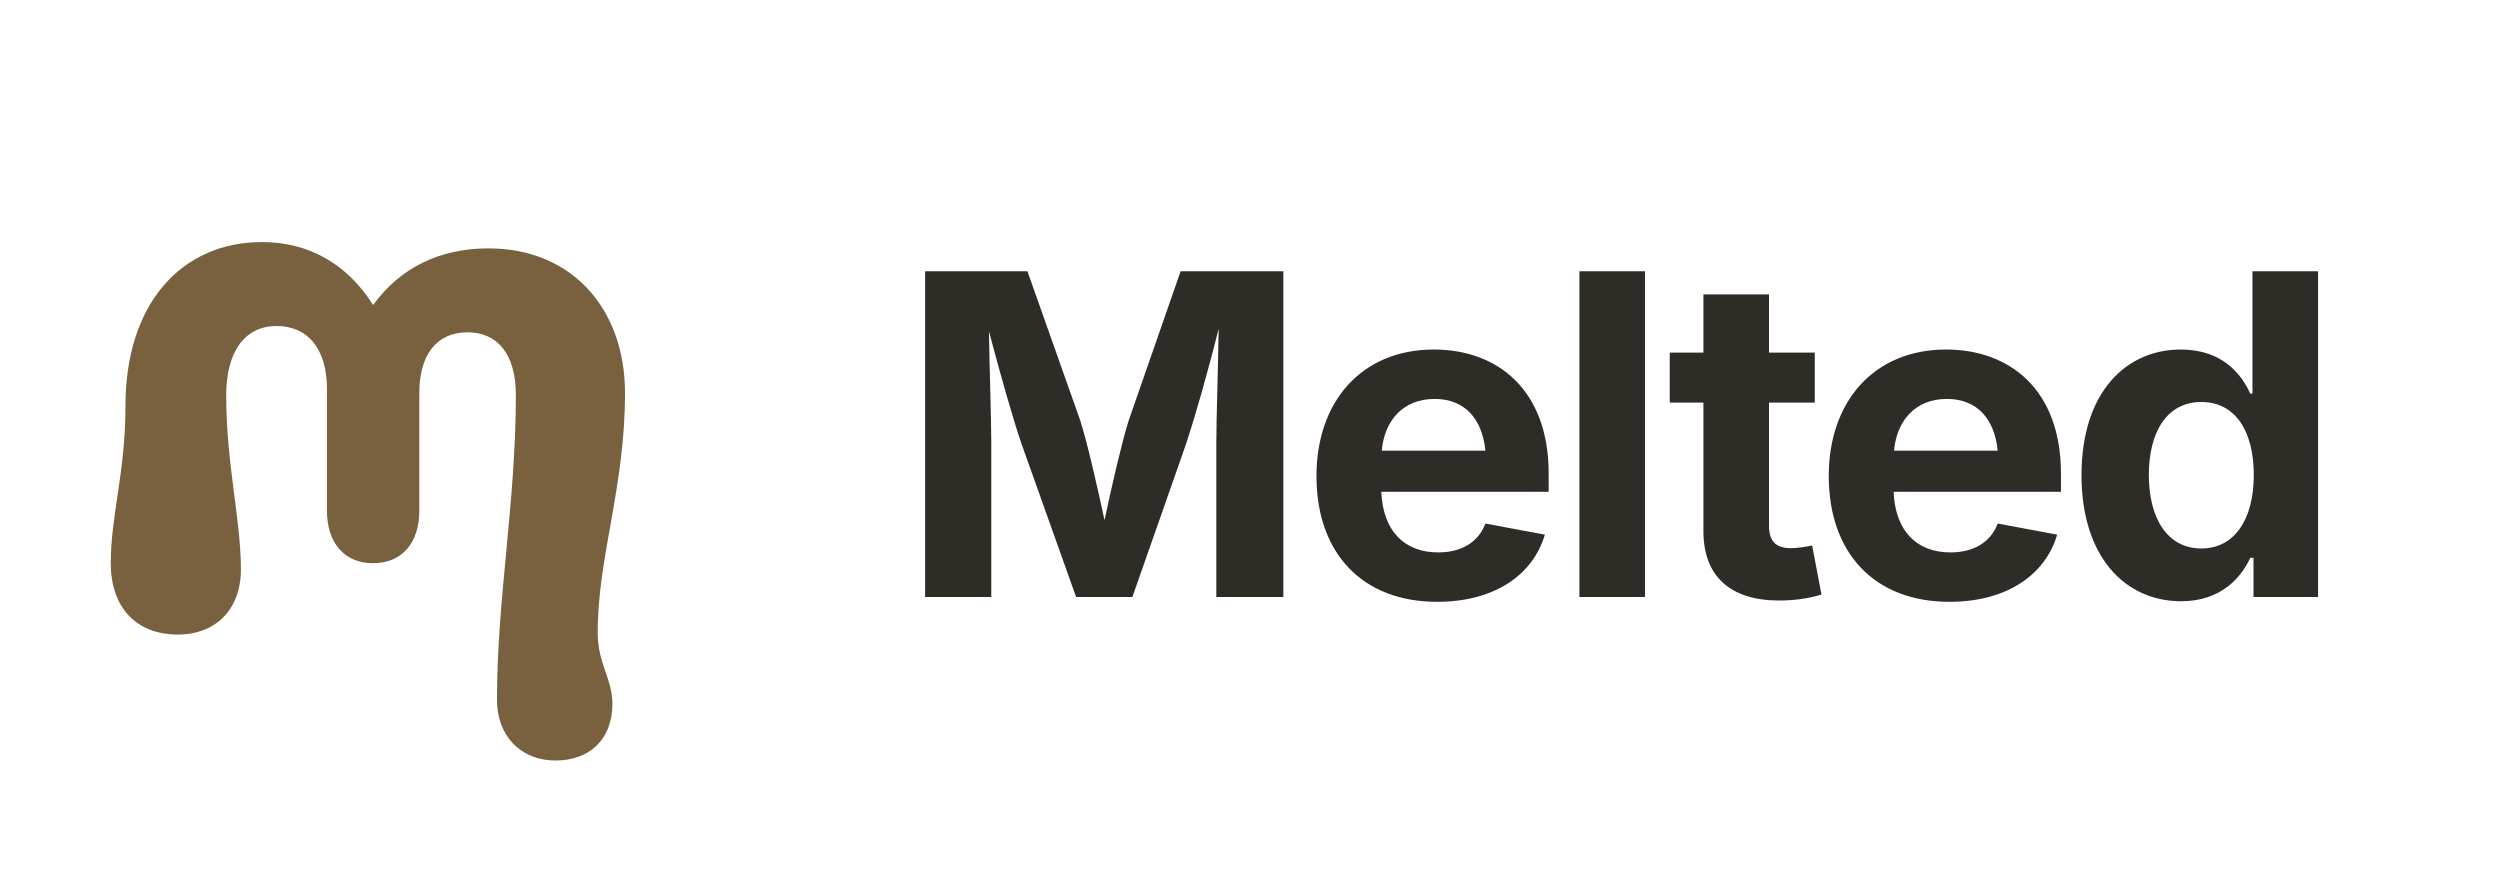
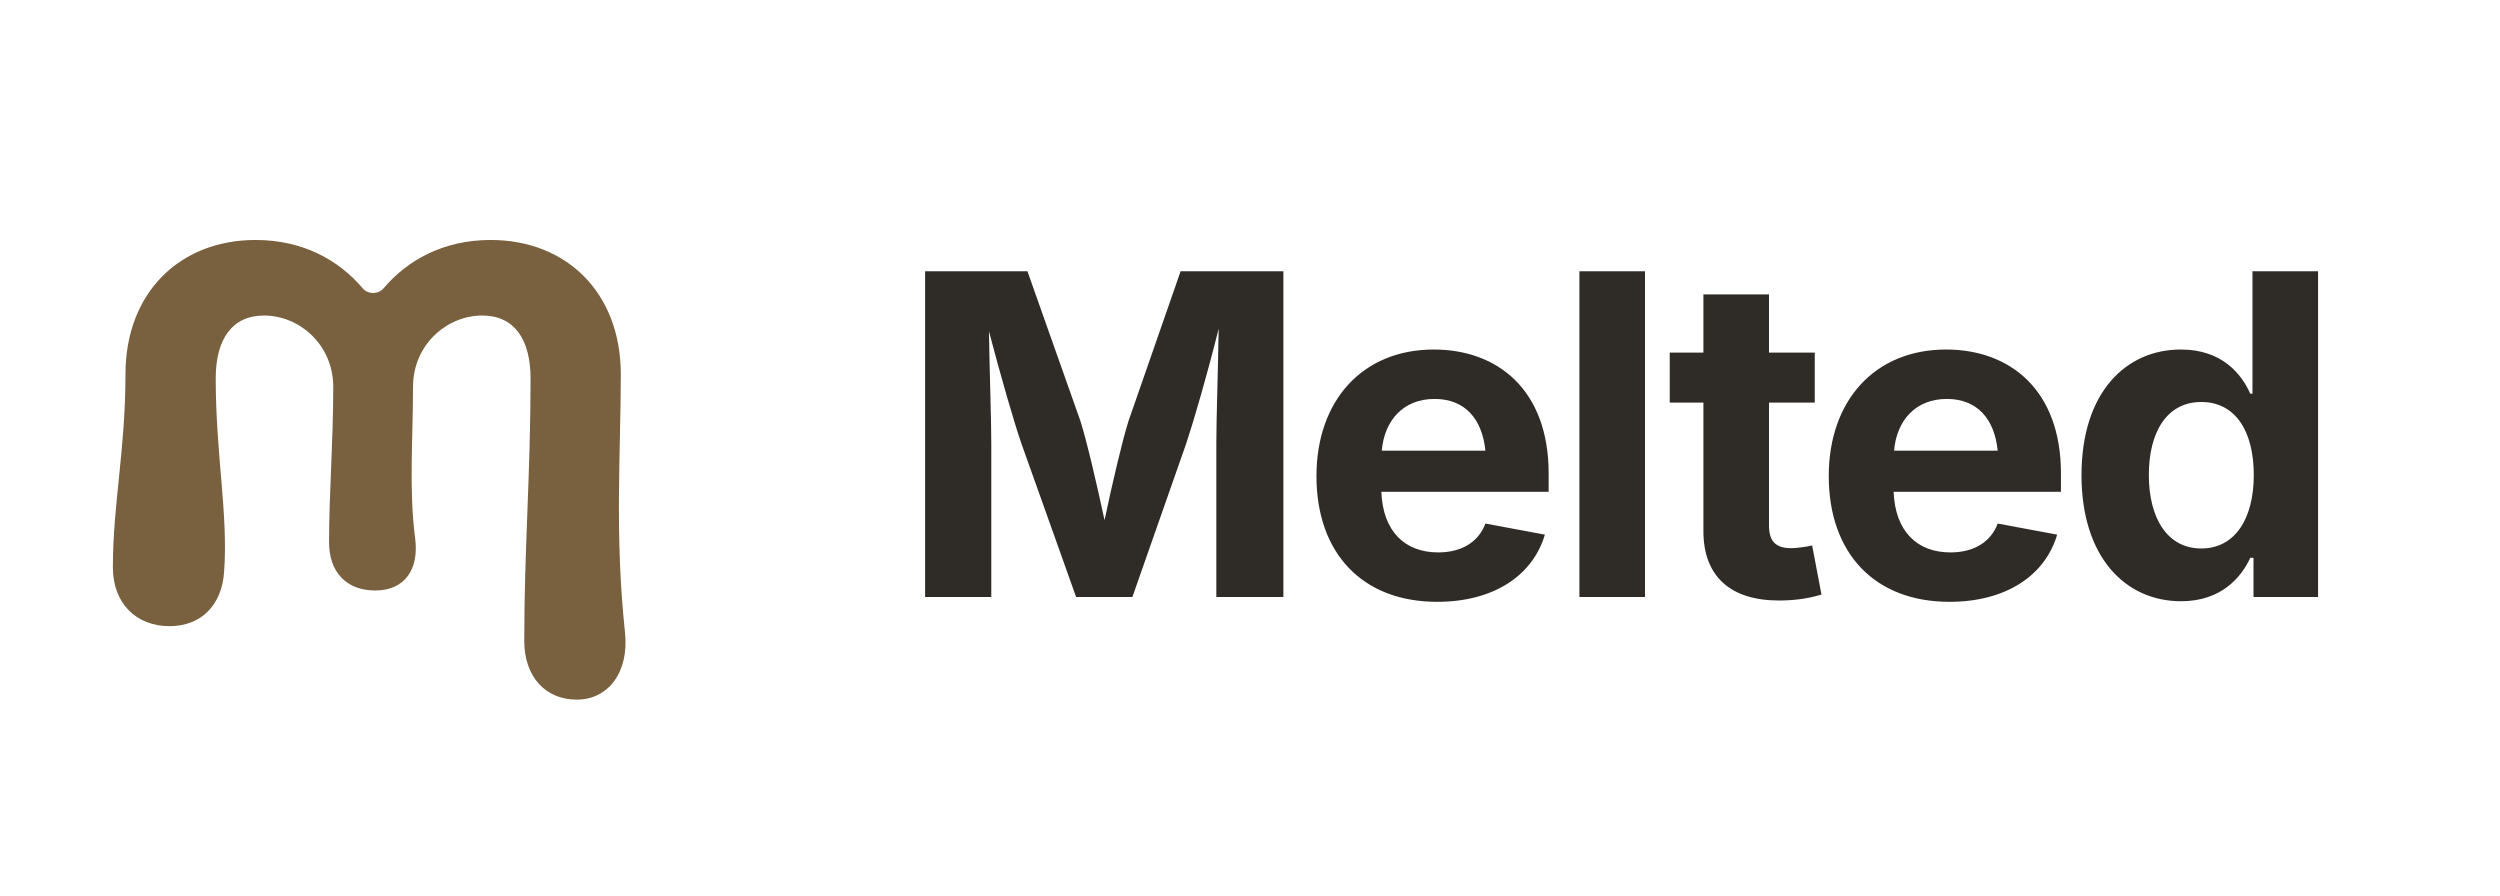
<svg xmlns="http://www.w3.org/2000/svg" width="268" height="96" viewBox="0 0 268 96" role="img" aria-label="Melted">
-   <path d="M 3.5 21.5 C 3.5 19.2 4.2 17.2 4.2 14 C 4.2 9.1 6.9 6.2 10.7 6.2 C 13 6.2 14.8 7.3 16 9.2 C 17.3 7.4 19.2 6.5 21.5 6.5 C 25.4 6.5 28 9.3 28 13.4 C 28 17.9 26.7 21.2 26.7 24.8 C 26.7 26.3 27.4 27 27.4 28.2 C 27.4 29.9 26.3 30.9 24.7 30.9 C 23 30.9 21.9 29.7 21.9 28 C 21.9 23.2 22.8 18.6 22.8 13.5 C 22.8 11.5 21.9 10.5 20.5 10.5 C 19 10.5 18.2 11.6 18.2 13.4 L 18.2 19 C 18.2 20.5 17.4 21.5 16 21.5 C 14.6 21.5 13.8 20.5 13.8 19 L 13.8 13.2 C 13.8 11.3 12.9 10.2 11.4 10.2 C 9.9 10.2 9 11.4 9 13.5 C 9 16.8 9.7 19.4 9.7 21.8 C 9.7 23.7 8.5 24.9 6.7 24.9 C 4.7 24.9 3.5 23.6 3.5 21.5 Z" transform="translate(4 12) scale(2.25)" fill="#79603F" />
+   <path d="M 3.6 21.7 C 3.6 18.7 4.2 16.1 4.2 12.5 C 4.2 8.6 6.8 6.1 10.4 6.1 C 12.7 6.1 14.4 7.1 15.5 8.4 C 15.75 8.7 16.25 8.7 16.5 8.4 C 17.6 7.1 19.3 6.1 21.6 6.1 C 25.2 6.1 27.8 8.6 27.8 12.5 C 27.8 16.2 27.5 20.1 28 24.8 C 28.2 26.7 27.2 28 25.7 28 C 24.2 28 23.2 26.9 23.2 25.2 C 23.2 20.8 23.5 17.3 23.5 12.7 C 23.5 10.8 22.7 9.7 21.2 9.7 C 19.5 9.7 17.9 11.1 17.9 13.1 C 17.9 15.6 17.7 18 18 20.3 C 18.2 21.8 17.5 22.8 16.1 22.8 C 14.7 22.8 13.9 21.9 13.9 20.5 C 13.9 18.2 14.1 15.7 14.1 13.1 C 14.1 11.1 12.5 9.7 10.8 9.7 C 9.3 9.7 8.5 10.8 8.5 12.7 C 8.5 16.3 9.1 19.2 8.9 21.9 C 8.8 23.5 7.8 24.5 6.3 24.5 C 4.7 24.5 3.6 23.4 3.6 21.7 Z" transform="translate(4 12) scale(2.25)" fill="#79603F" />
  <text x="96" y="64" fill="#2F2B27" font-family="-apple-system, BlinkMacSystemFont, 'Segoe UI', sans-serif" font-size="48" font-weight="650" letter-spacing="-1.5">Melted</text>
</svg>
